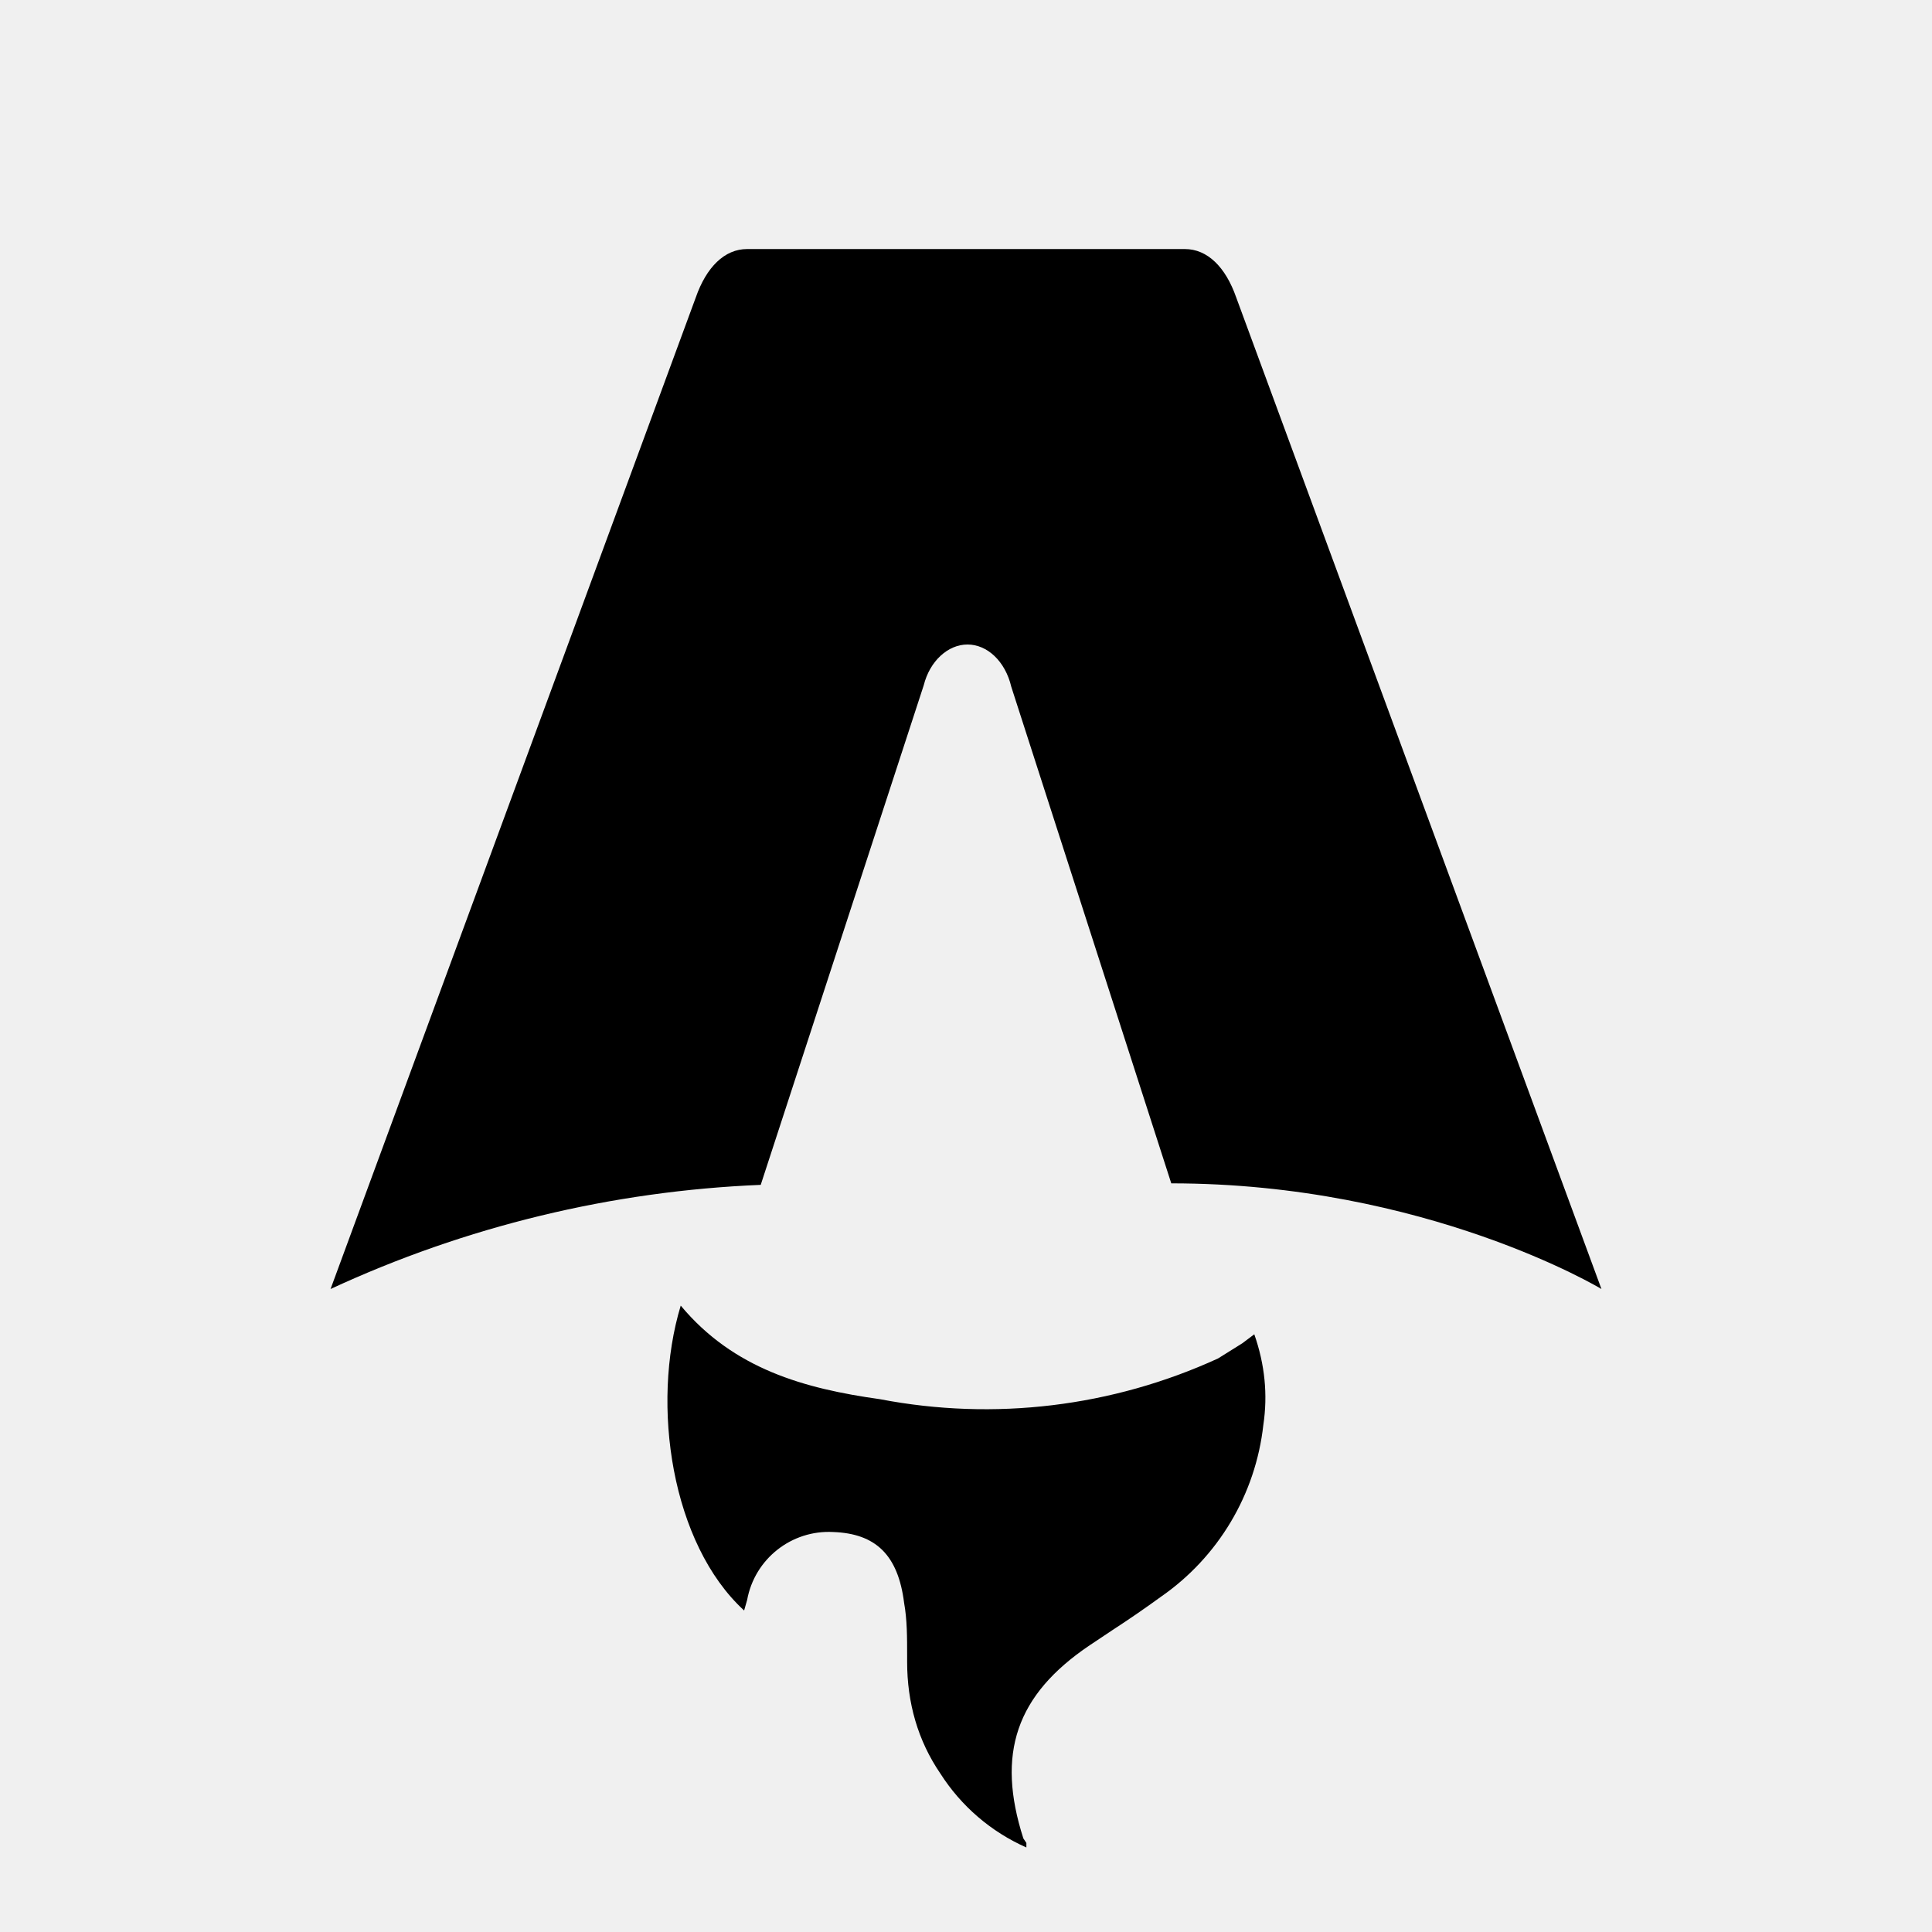
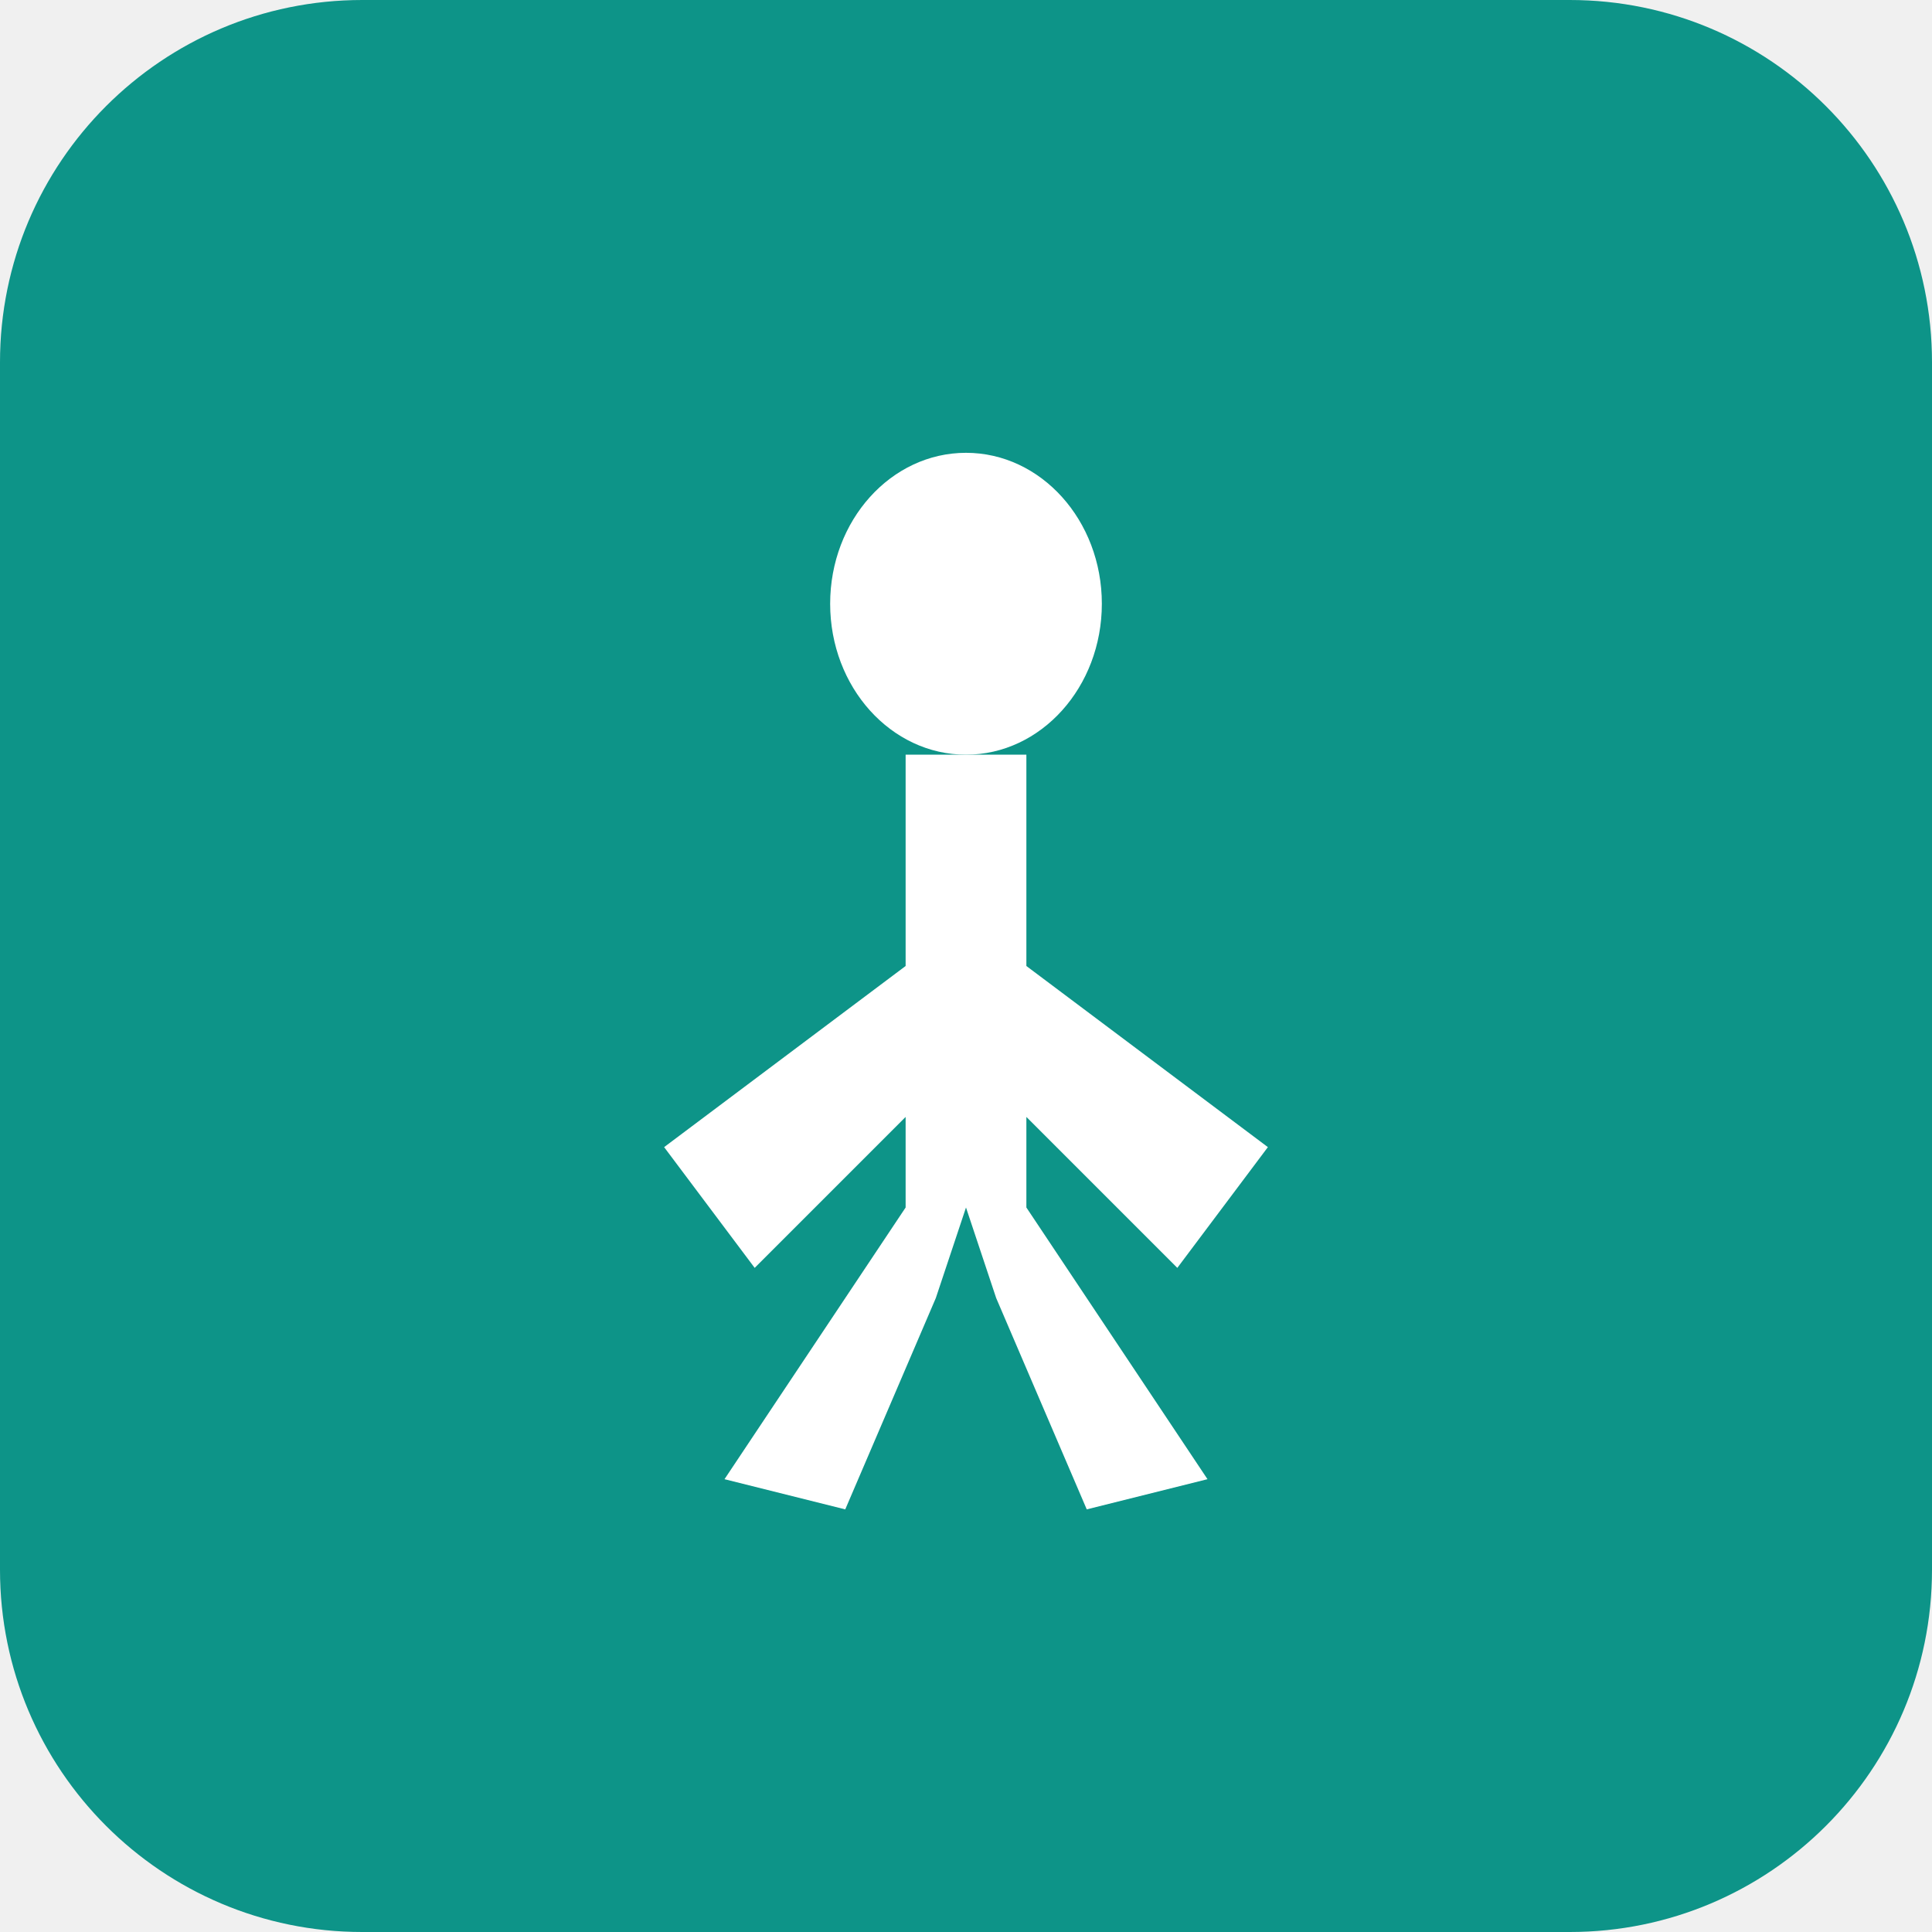
- <svg xmlns="http://www.w3.org/2000/svg" fill="none" viewBox="0 0 128 128">
-   <path d="M50.4 78.5a75.1 75.1 0 0 0-28.5 6.9l24.2-65.7c.7-2 1.9-3.2 3.4-3.2h29c1.5 0 2.7 1.2 3.4 3.2l24.2 65.7s-11.6-7-28.5-7L67 45.5c-.4-1.7-1.6-2.8-2.9-2.8-1.3 0-2.5 1.1-2.9 2.7L50.4 78.5Zm-1.1 28.2Zm-4.2-20.2c-2 6.6-.6 15.8 4.2 20.2a17.5 17.5 0 0 1 .2-.7 5.5 5.5 0 0 1 5.7-4.5c2.8.1 4.3 1.5 4.7 4.7.2 1.1.2 2.3.2 3.5v.4c0 2.7.7 5.2 2.2 7.4a13 13 0 0 0 5.7 4.9v-.3l-.2-.3c-1.8-5.6-.5-9.5 4.4-12.8l1.5-1a73 73 0 0 0 3.2-2.2 16 16 0 0 0 6.8-11.4c.3-2 .1-4-.6-6l-.8.6-1.6 1a37 37 0 0 1-22.4 2.7c-5-.7-9.7-2-13.2-6.2Z" />
-   <style>
-         path { fill: #000; }
-         @media (prefers-color-scheme: dark) {
-             path { fill: #FFF; }
-         }
-     </style>
+ <svg xmlns="http://www.w3.org/2000/svg" viewBox="0 0 128 128">
+   <rect width="128" height="128" rx="24" fill="#0d9488" />
+   <g fill="#fff" transform="translate(64,72)">
+     <ellipse cx="0" cy="-32" rx="9" ry="10" />
+     <path d="M-4,-22 L-4,-8 L-20,4 L-14,12 L-4,2 L-4,8 L-16,26 L-8,28 L-2,14 L0,8 L2,14 L8,28 L16,26 L4,8 L4,2 L14,12 L20,4 L4,-8 L4,-22 Z" />
+   </g>
</svg>
